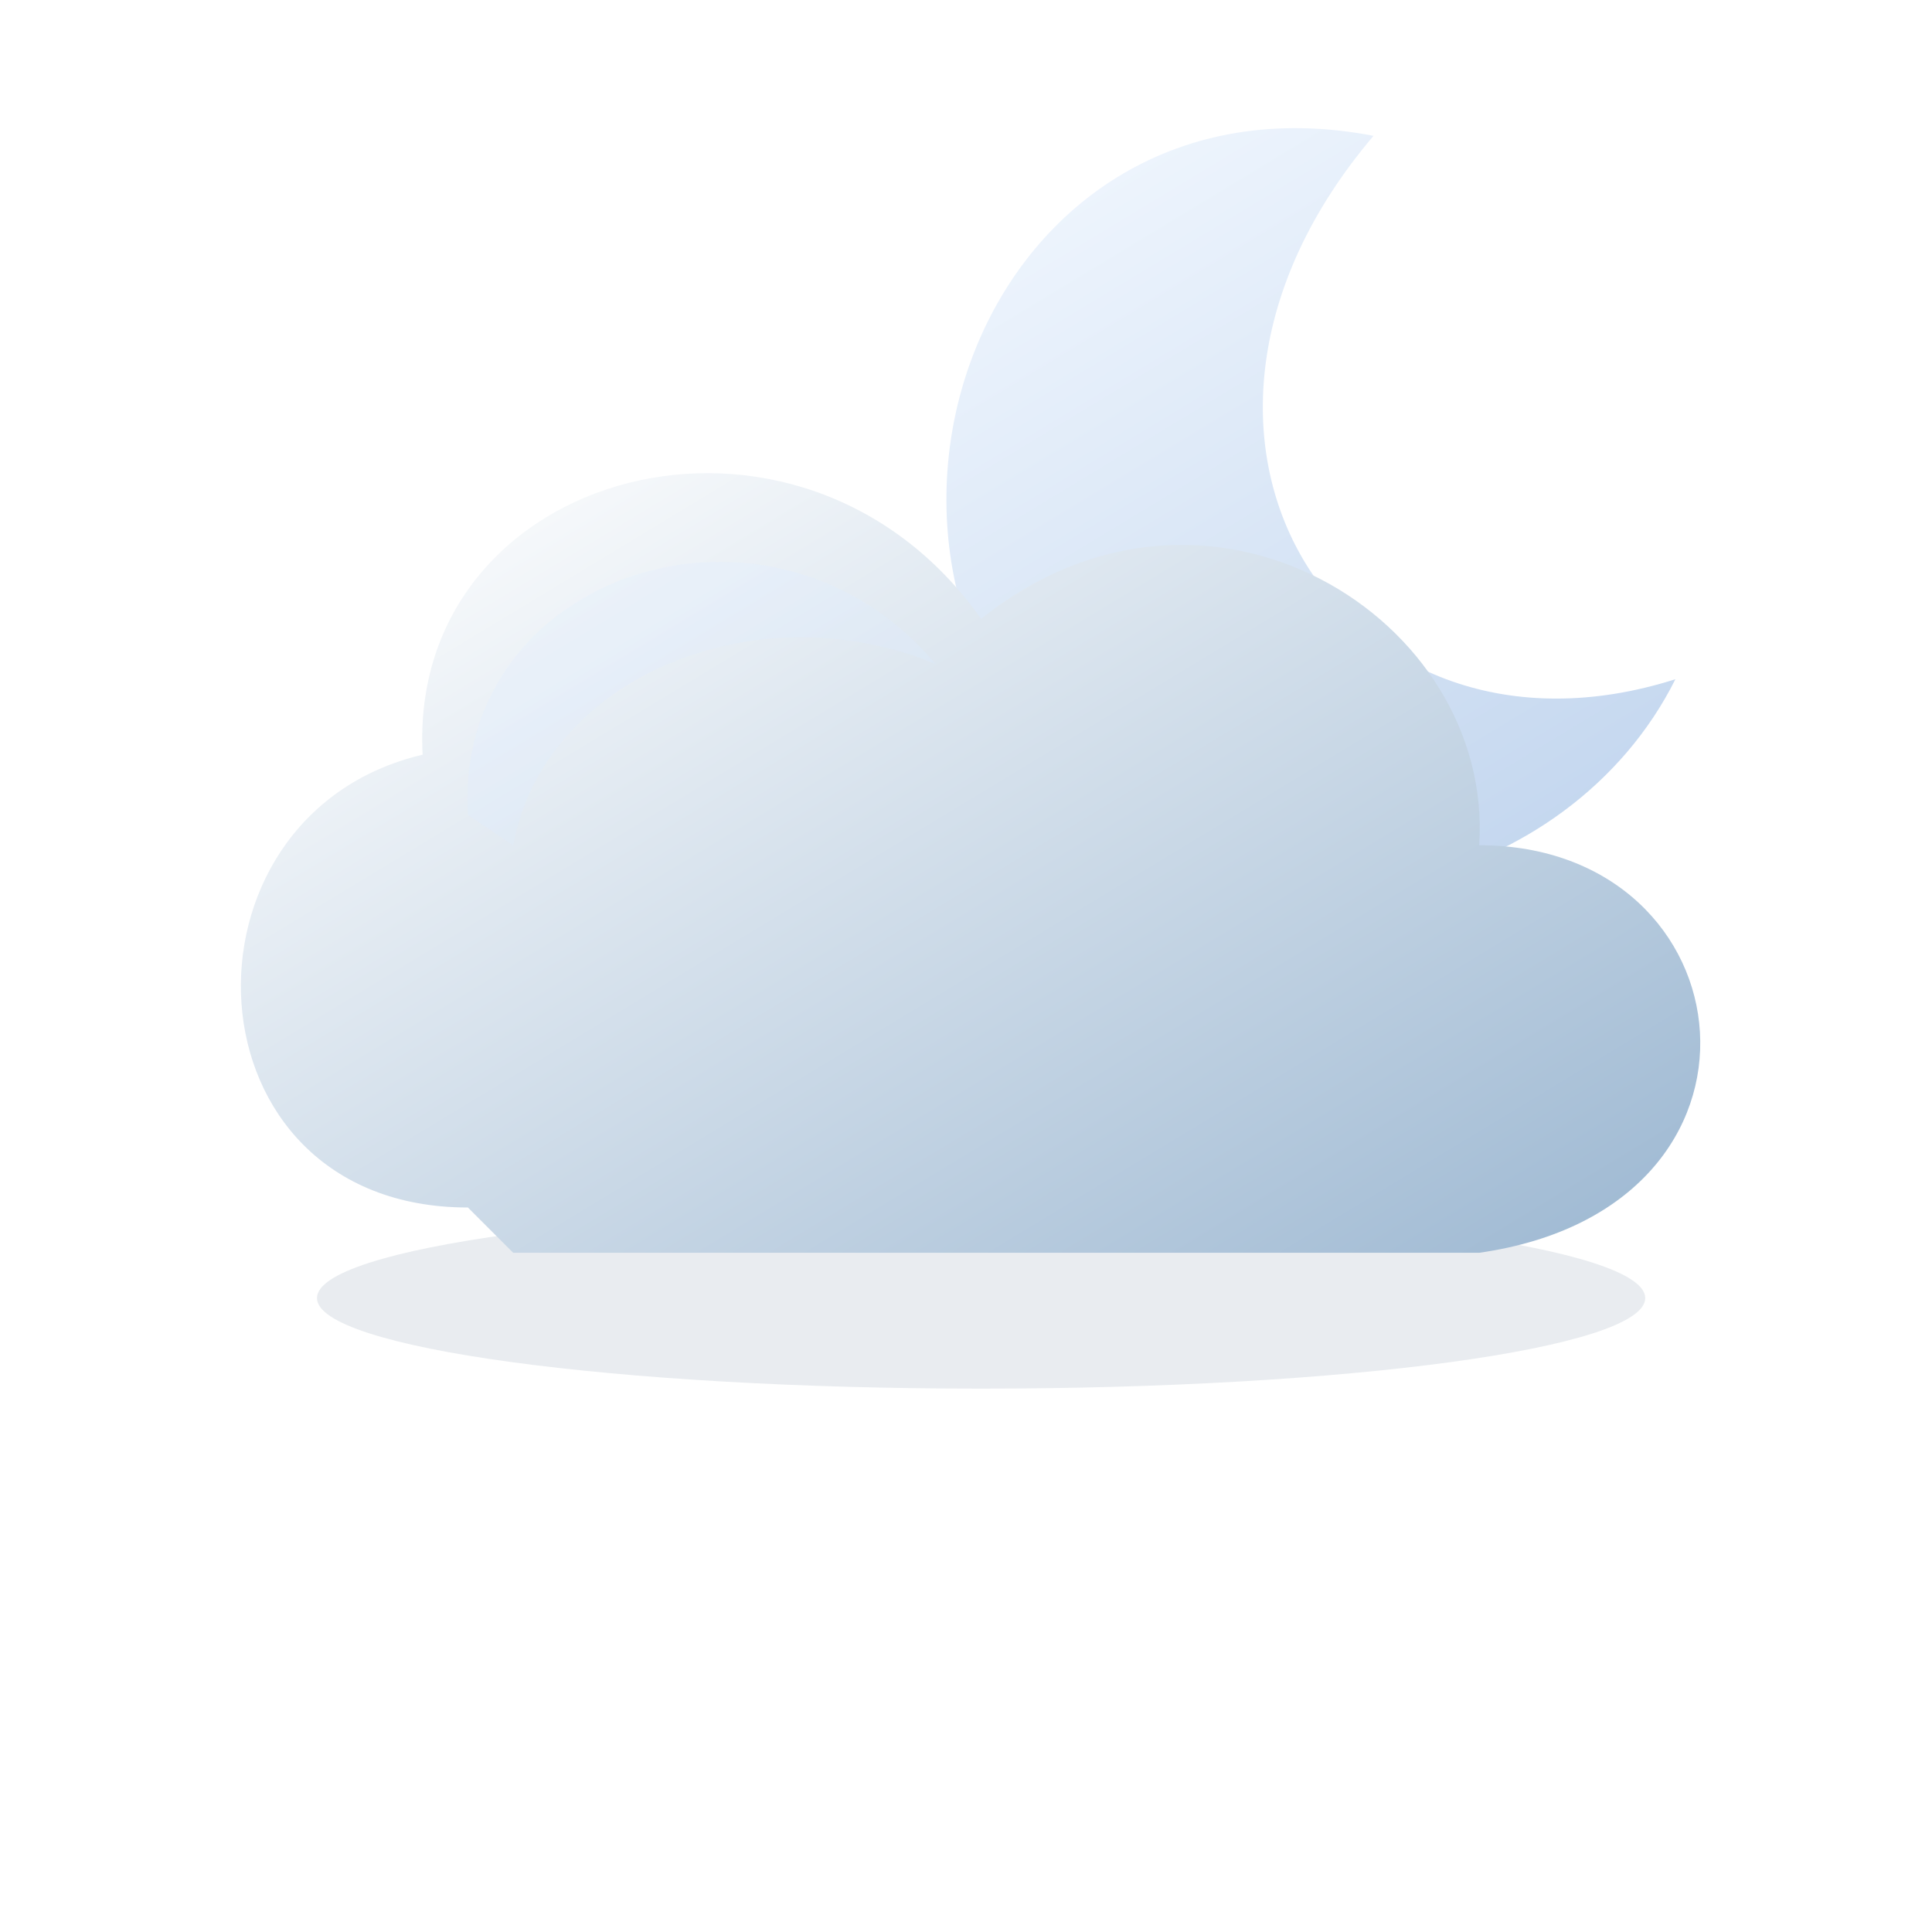
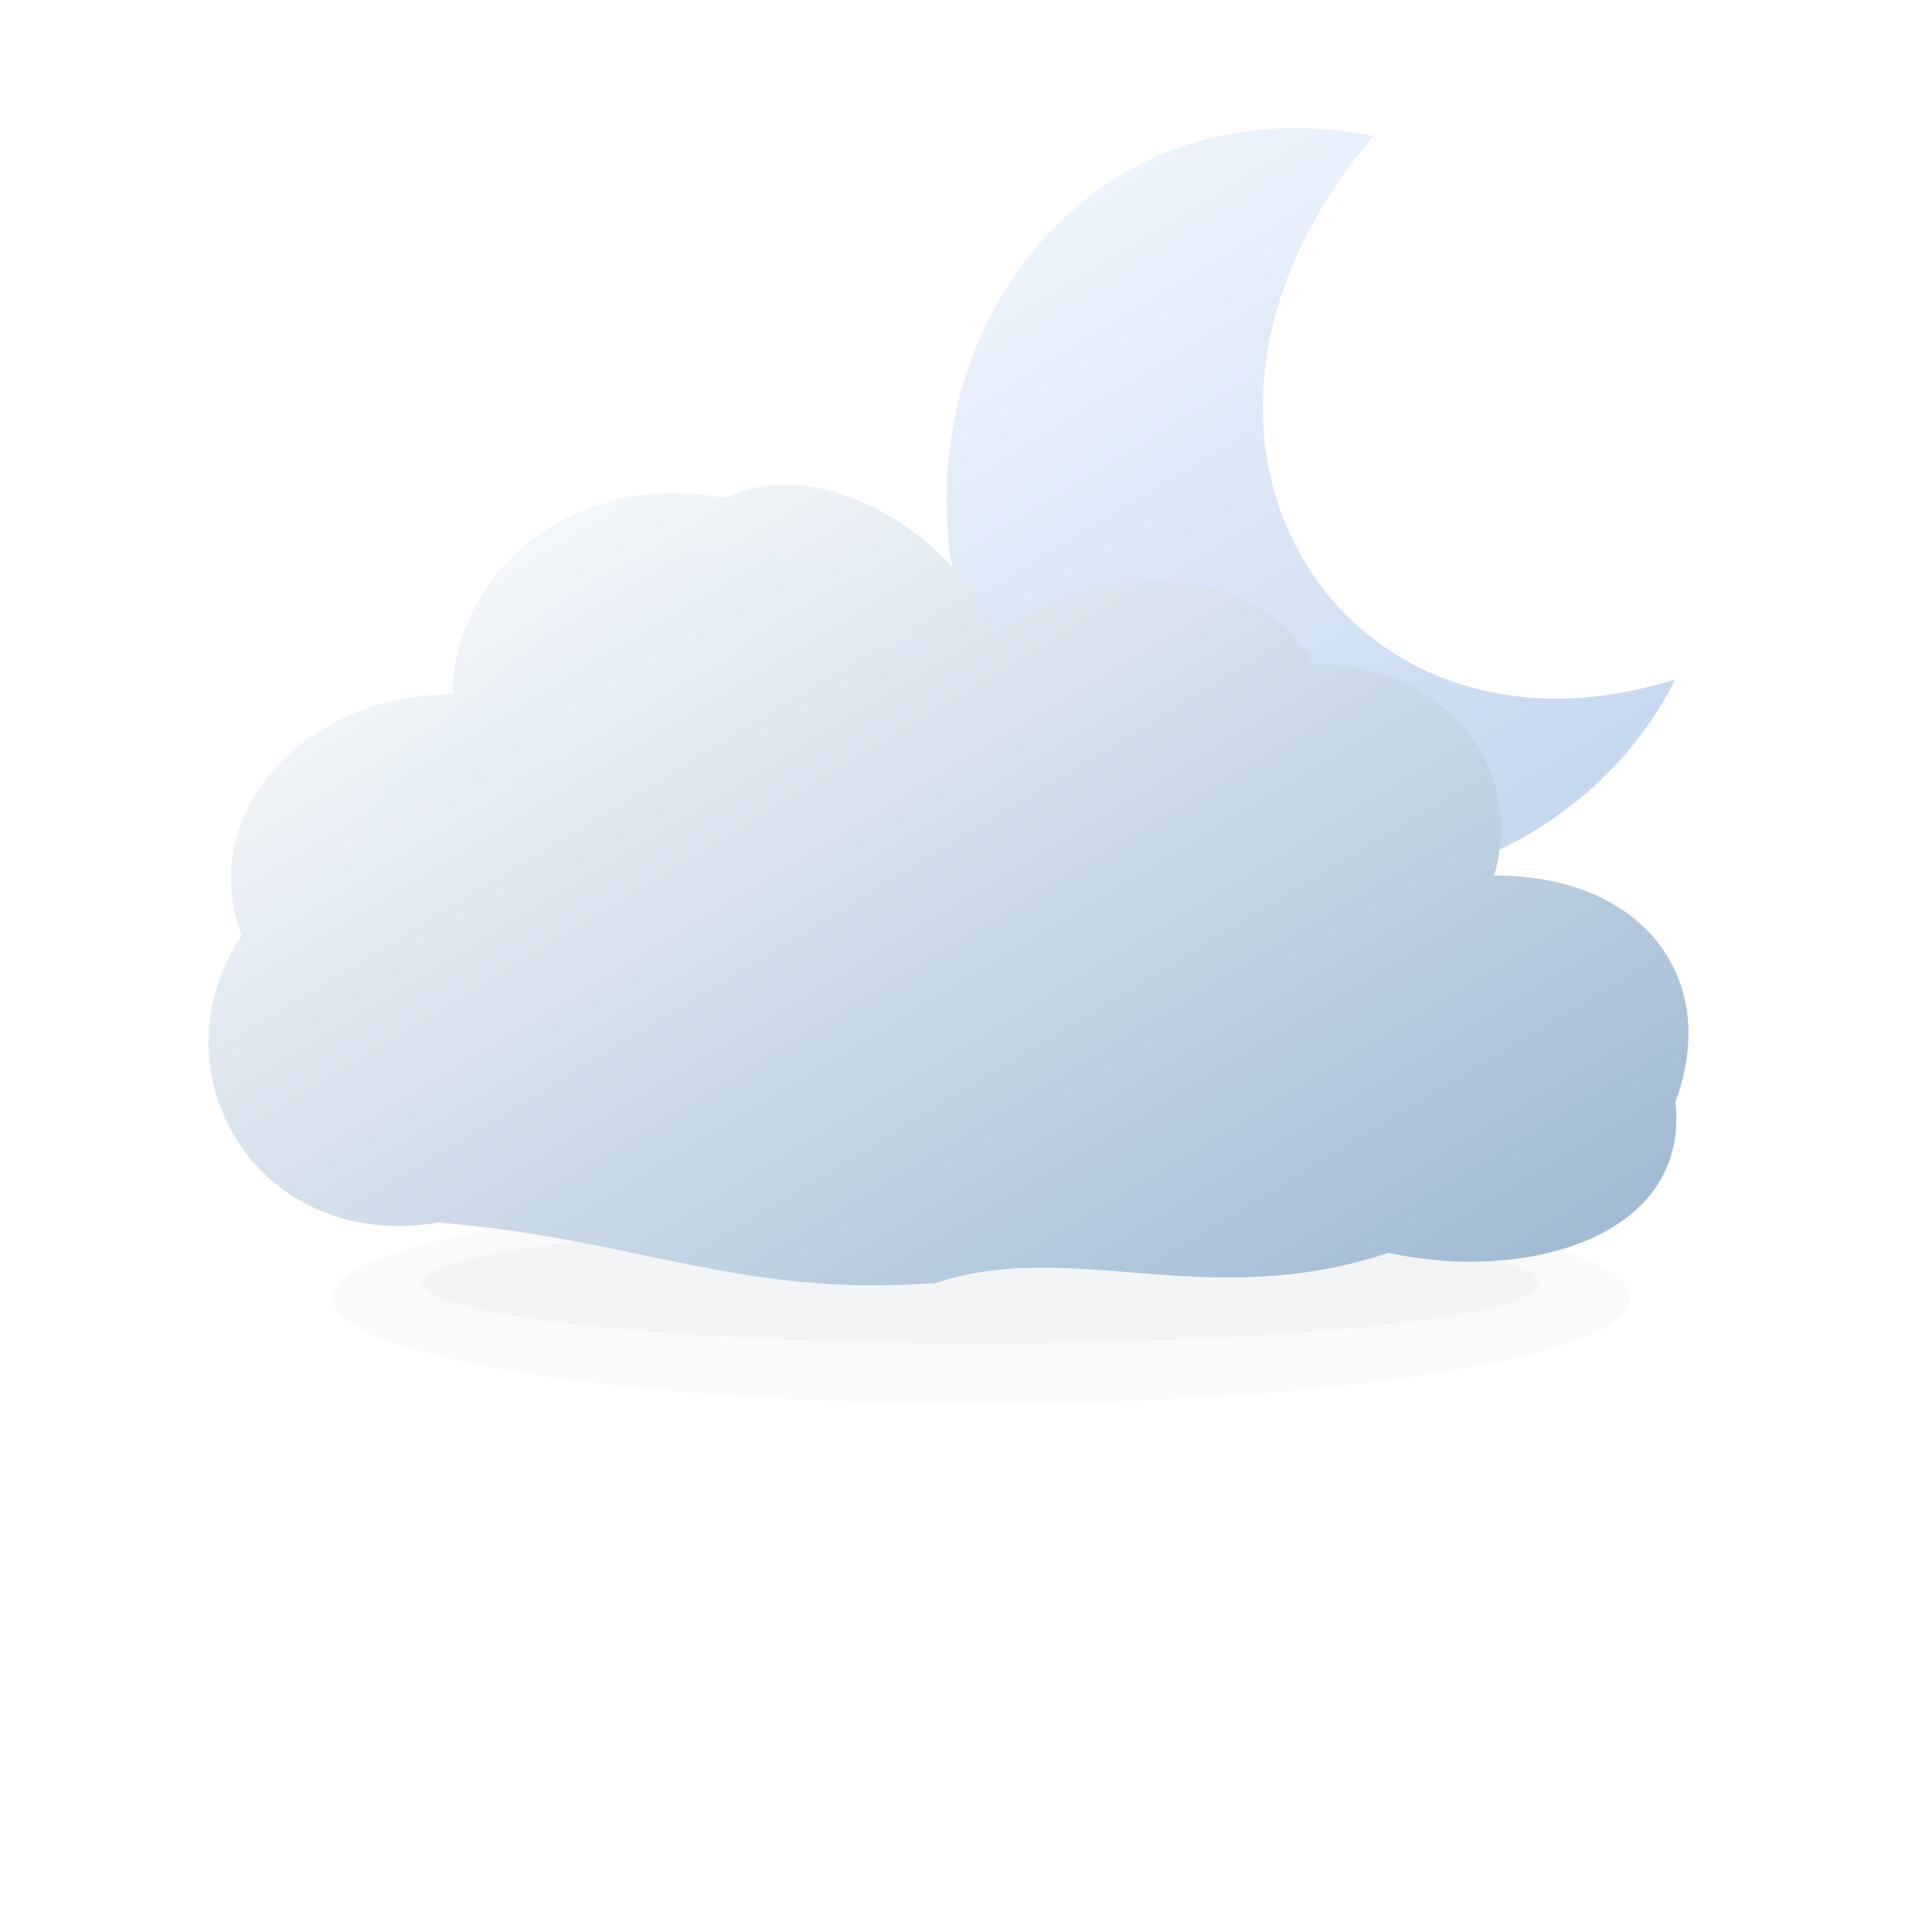
<svg xmlns="http://www.w3.org/2000/svg" viewBox="0 0 128 128">
  <defs>
    <linearGradient id="cloud" gradientUnits="userSpaceOnUse" x1="36" y1="24" x2="82" y2="100">
      <stop stop-color="#FFFFFF" />
      <stop offset="1" stop-color="#9DB8D2" />
    </linearGradient>
    <linearGradient id="back" gradientUnits="userSpaceOnUse" x1="36" y1="24" x2="82" y2="100">
      <stop stop-color="#D7E7F5" />
      <stop offset="1" stop-color="#7896B6" />
    </linearGradient>
    <linearGradient id="sun" gradientUnits="userSpaceOnUse" x1="36" y1="24" x2="82" y2="100">
      <stop stop-color="#FFF3B5" />
      <stop offset="1" stop-color="#F4B24C" />
    </linearGradient>
    <linearGradient id="moon" gradientUnits="userSpaceOnUse" x1="36" y1="24" x2="82" y2="100">
      <stop stop-color="#F4F9FF" />
      <stop offset="1" stop-color="#AFC8E8" />
    </linearGradient>
    <linearGradient id="rain" gradientUnits="userSpaceOnUse" x1="36" y1="24" x2="82" y2="100">
      <stop stop-color="#A5E7FF" />
      <stop offset="1" stop-color="#4B9DDA" />
    </linearGradient>
    <linearGradient id="snow" gradientUnits="userSpaceOnUse" x1="36" y1="24" x2="82" y2="100">
      <stop stop-color="#FFFFFF" />
      <stop offset="1" stop-color="#B3DCED" />
    </linearGradient>
    <linearGradient id="fog" gradientUnits="userSpaceOnUse" x1="36" y1="24" x2="82" y2="100">
      <stop stop-color="#DCEBF6" />
      <stop offset="1" stop-color="#8FADCA" />
    </linearGradient>
    <linearGradient id="shadow" gradientUnits="userSpaceOnUse" x1="36" y1="24" x2="82" y2="100">
      <stop stop-color="#526C89" />
      <stop offset="1" stop-color="#526C89" />
    </linearGradient>
  </defs>
  <path d="M91,9C65,4 53,37 72,53C84,64 104,59 111,45C89,52 74,29 91,9Z" fill="url(#moon)" opacity="1" />
-   <path d="M21,86a44,6 0,1 0,88,0a44,6 0,1 0,-88,0" fill="url(#shadow)" opacity="0.13" />
-   <path d="M31,80C12,80 11,54 28,50C27,31 53,24 65,41C80,29 99,41 98,56C116,56 119,80 98,83L34,83Z" fill="url(#cloud)" opacity="1" />
-   <path d="M31,54C30,38 51,31 62,44C50,39 36,45 34,56Z" fill="url(#moon)" opacity="0.65" />
+   <path d="M22,86a43,7 0,1 0,86,0a43,7 0,1 0,-86,0" fill="url(#shadow)" opacity="0.035" />
+   <path d="M28,85a37,4 0,1 0,74,0a37,4 0,1 0,-74,0" fill="url(#shadow)" opacity="0.045" />
+   <path d="M29,81C17,83 10,71 16,62C13,54 20,46 30,46C30,38 38,31 48,33C54,30 63,35 66,42C73,37 83,37 87,44C96,44 101,51 99,58C109,58 114,65 111,73C112,82 101,85 92,83C80,87 71,82 62,85C49,86 42,82 29,81Z" fill="url(#cloud)" opacity="1" />
+   <path d="M24,55C28,46 34,46 36,41C43,34 57,35 62,44C50,39 39,46 35,53C31,50 28,53 24,55Z" fill="url(#moon)" opacity="0.25" />
</svg>
